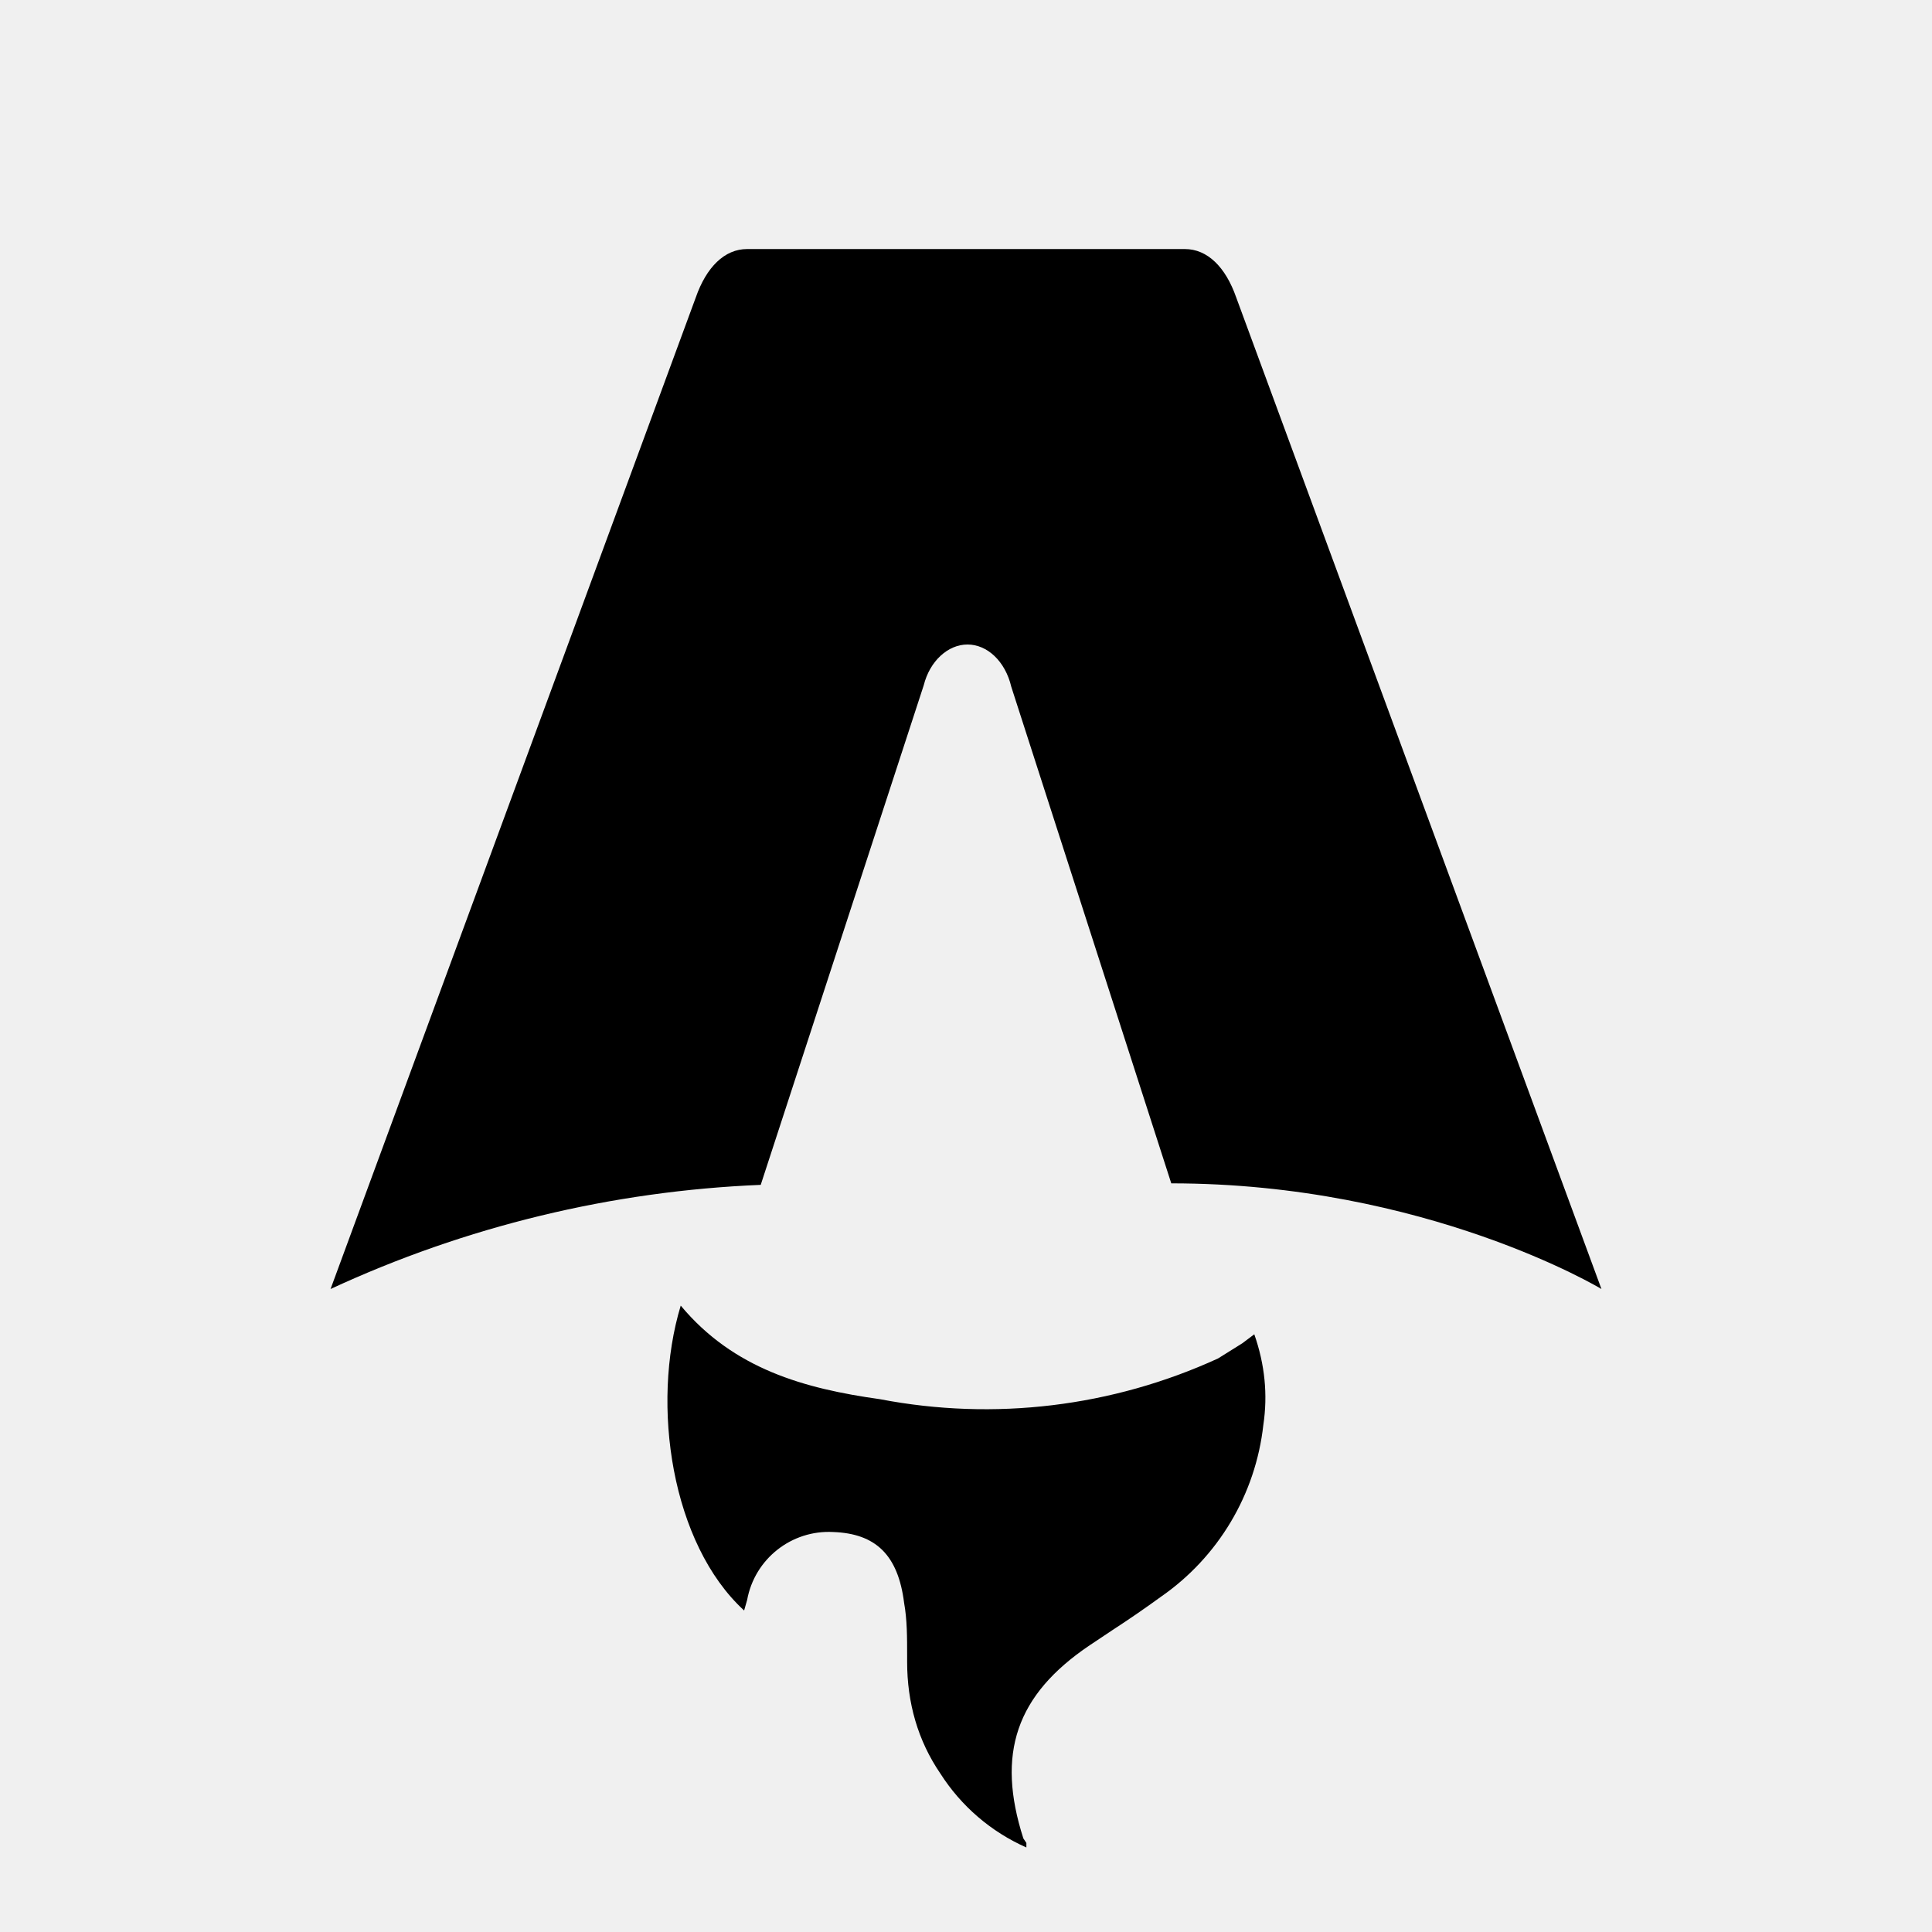
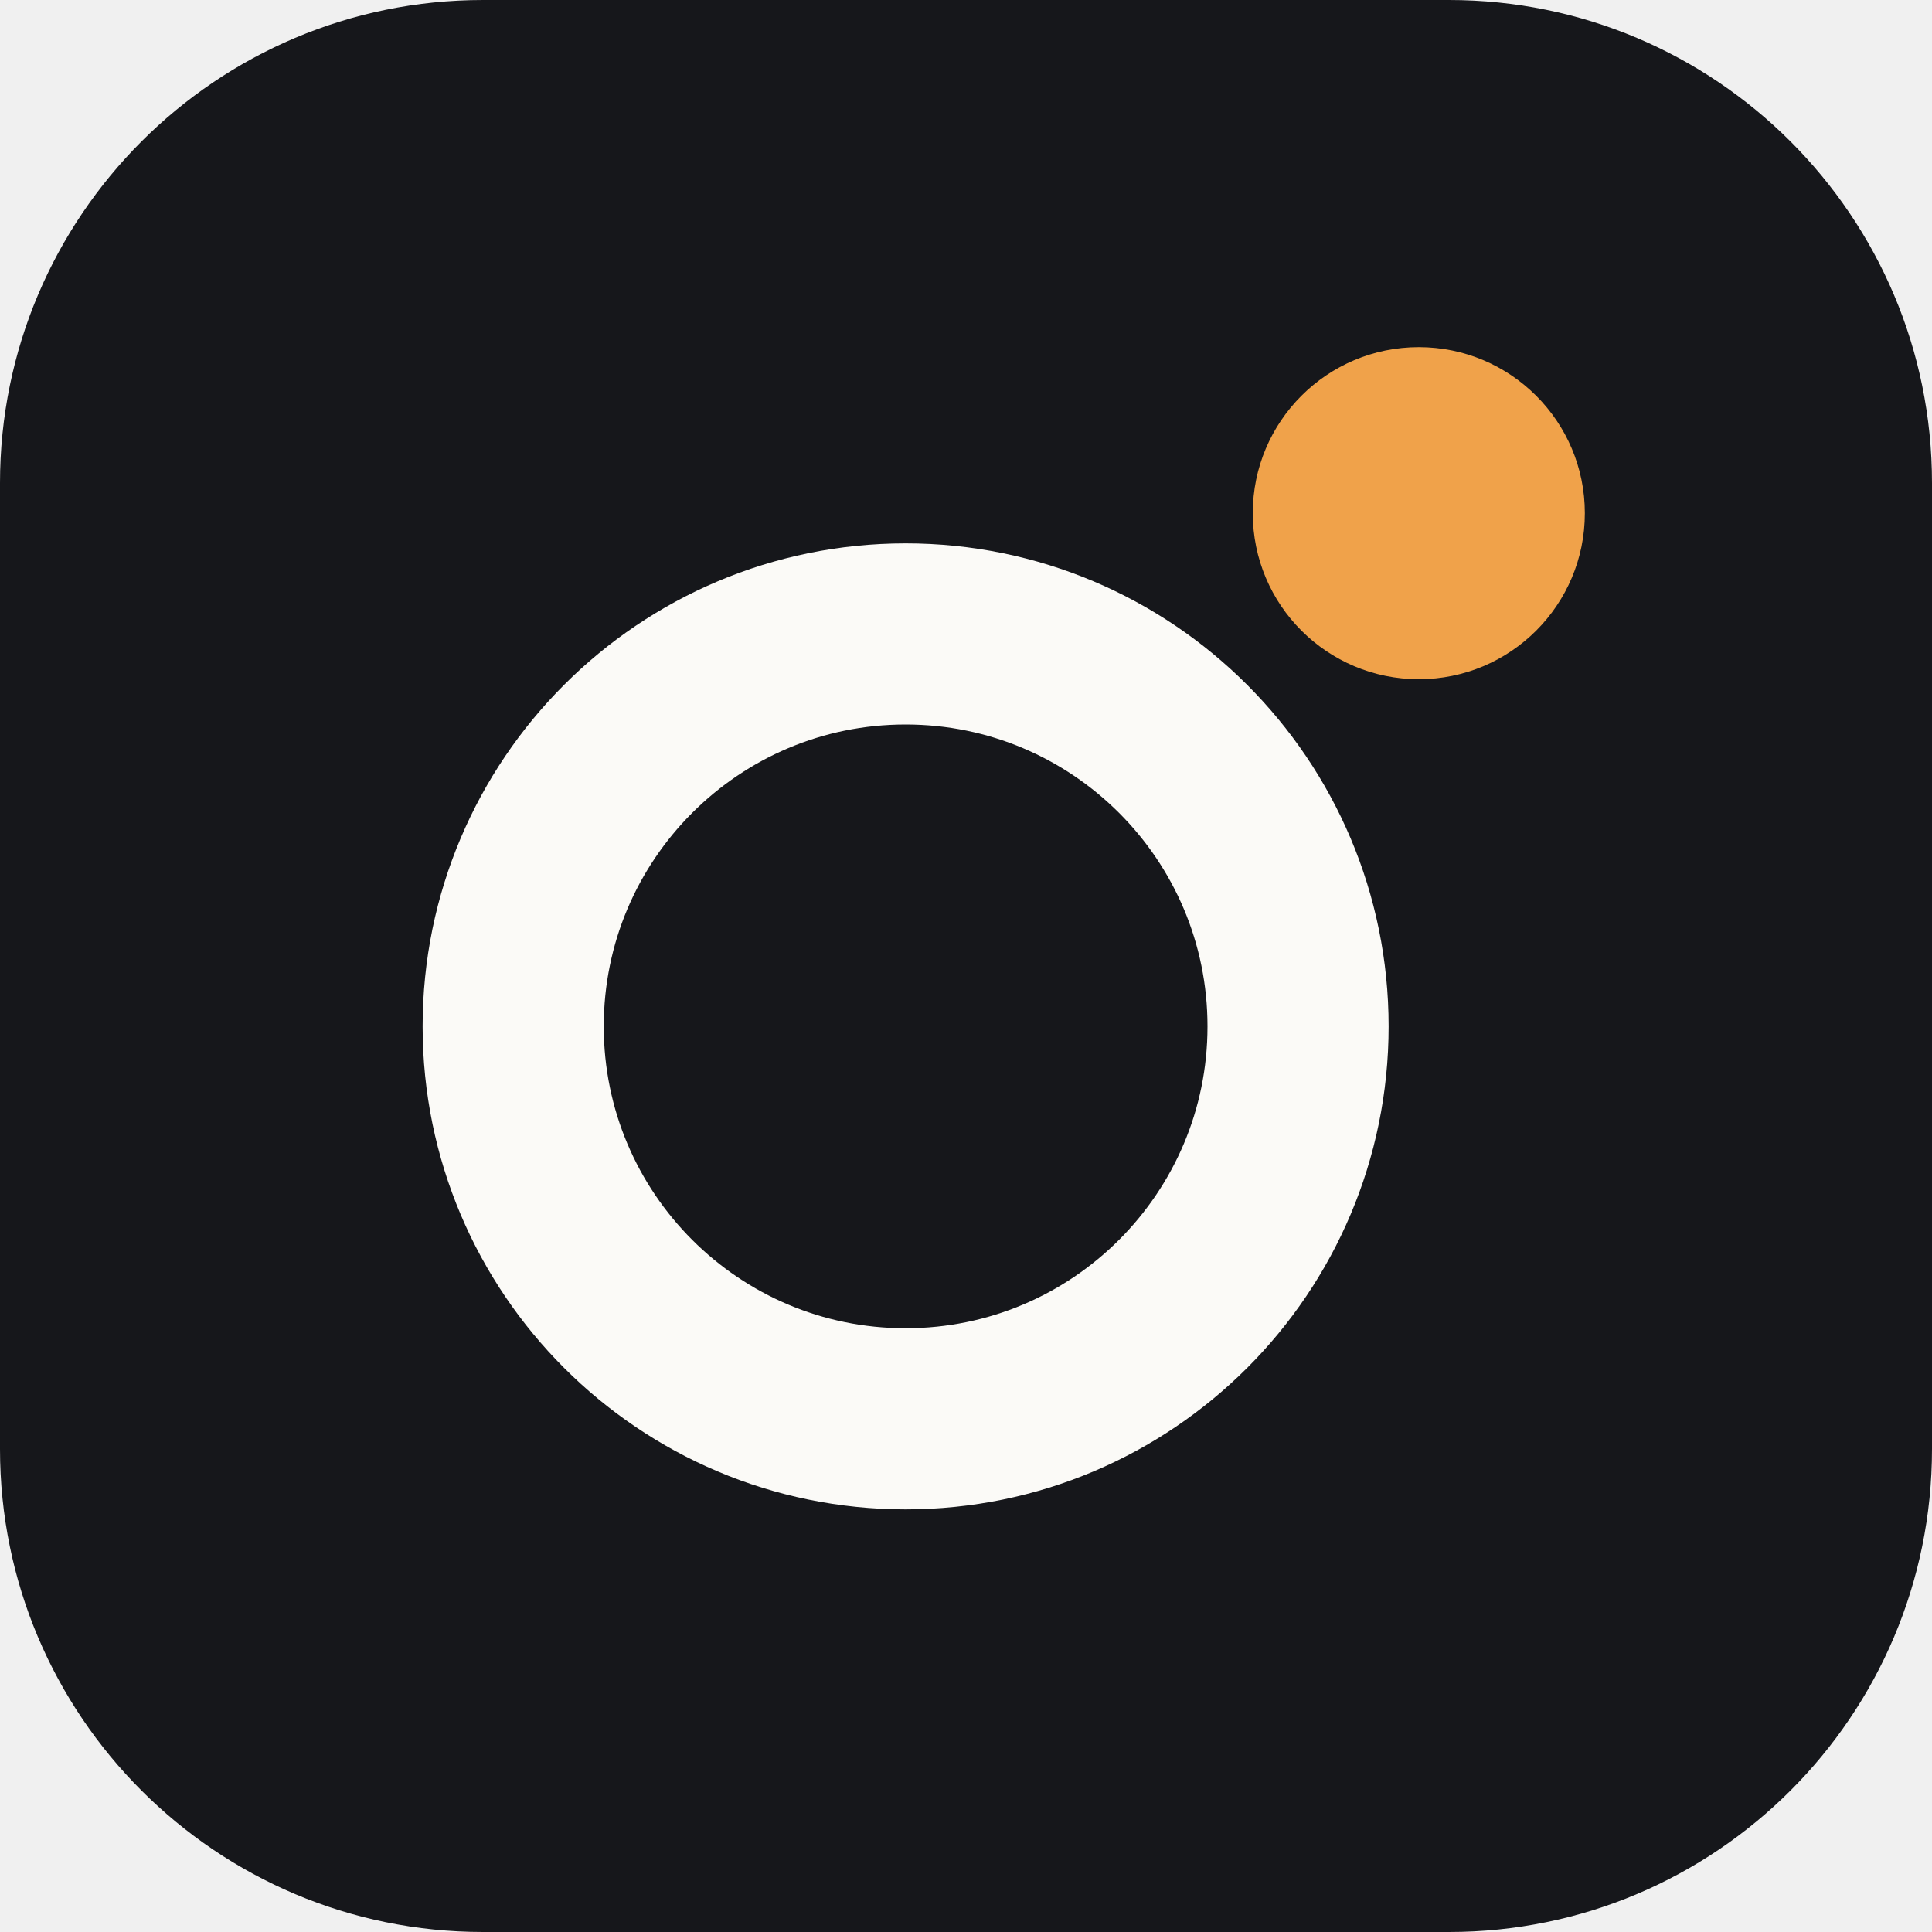
- <svg xmlns="http://www.w3.org/2000/svg" fill="none" viewBox="0 0 128 128">
-   <path d="M50.4 78.5a75.1 75.1 0 0 0-28.5 6.9l24.2-65.7c.7-2 1.9-3.2 3.4-3.2h29c1.5 0 2.7 1.2 3.4 3.2l24.2 65.7s-11.6-7-28.5-7L67 45.5c-.4-1.7-1.6-2.8-2.9-2.8-1.3 0-2.5 1.1-2.9 2.7L50.4 78.5Zm-1.1 28.2Zm-4.2-20.2c-2 6.6-.6 15.8 4.2 20.2a17.5 17.5 0 0 1 .2-.7 5.5 5.5 0 0 1 5.7-4.5c2.8.1 4.3 1.5 4.7 4.7.2 1.1.2 2.3.2 3.5v.4c0 2.7.7 5.2 2.2 7.4a13 13 0 0 0 5.7 4.9v-.3l-.2-.3c-1.8-5.6-.5-9.5 4.4-12.8l1.5-1a73 73 0 0 0 3.2-2.2 16 16 0 0 0 6.8-11.4c.3-2 .1-4-.6-6l-.8.6-1.6 1a37 37 0 0 1-22.4 2.7c-5-.7-9.7-2-13.2-6.2Z" />
+ <svg xmlns="http://www.w3.org/2000/svg" viewBox="0 0 32 32">
  <style>
-         path { fill: #000; }
-         @media (prefers-color-scheme: dark) {
-             path { fill: #FFF; }
-         }
-     </style>
+     .bg { fill: #16171b; }
+     .ring { stroke: #fbfaf7; }
+     @media (prefers-color-scheme: dark) {
+       .bg { fill: #f4f4f6; }
+       .ring { stroke: #0b0c0f; }
+     }
+   </style>
+   <rect class="bg" width="32" height="32" rx="8" />
+   <circle class="ring" cx="15" cy="17" r="6.5" fill="none" stroke-width="3" />
+   <circle cx="23.5" cy="8.5" r="2.75" fill="#f0a24a" />
</svg>
